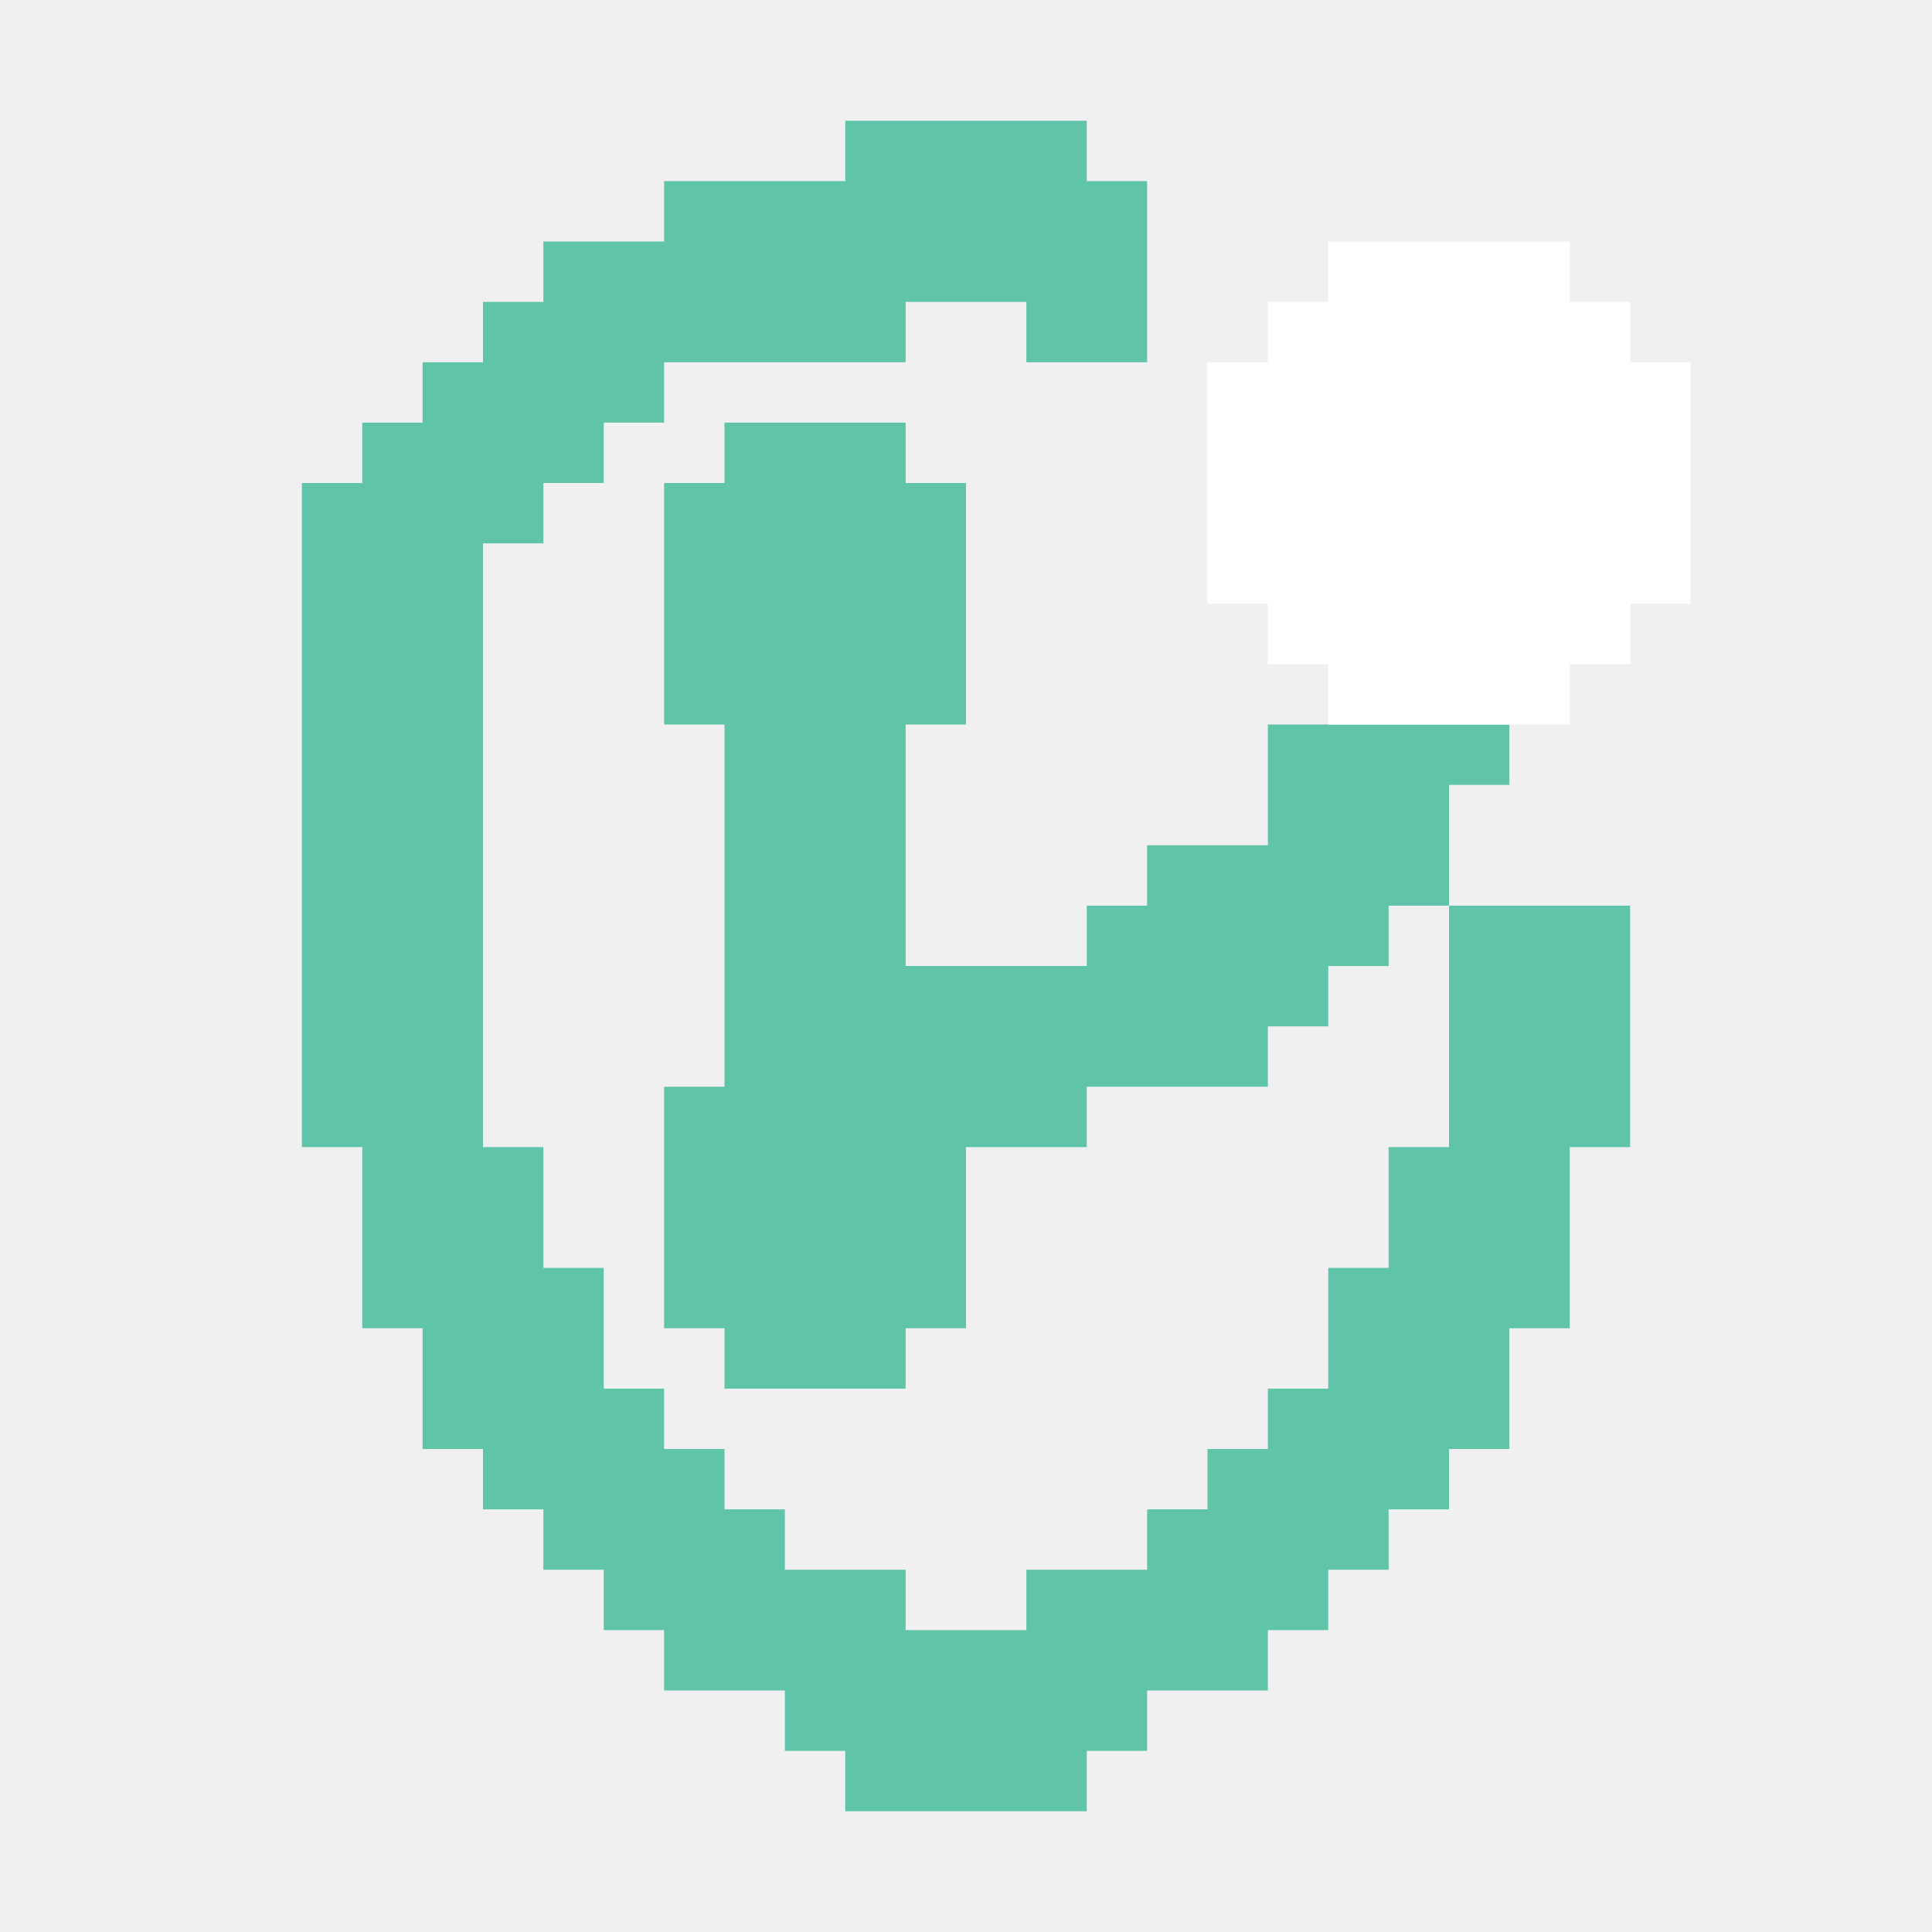
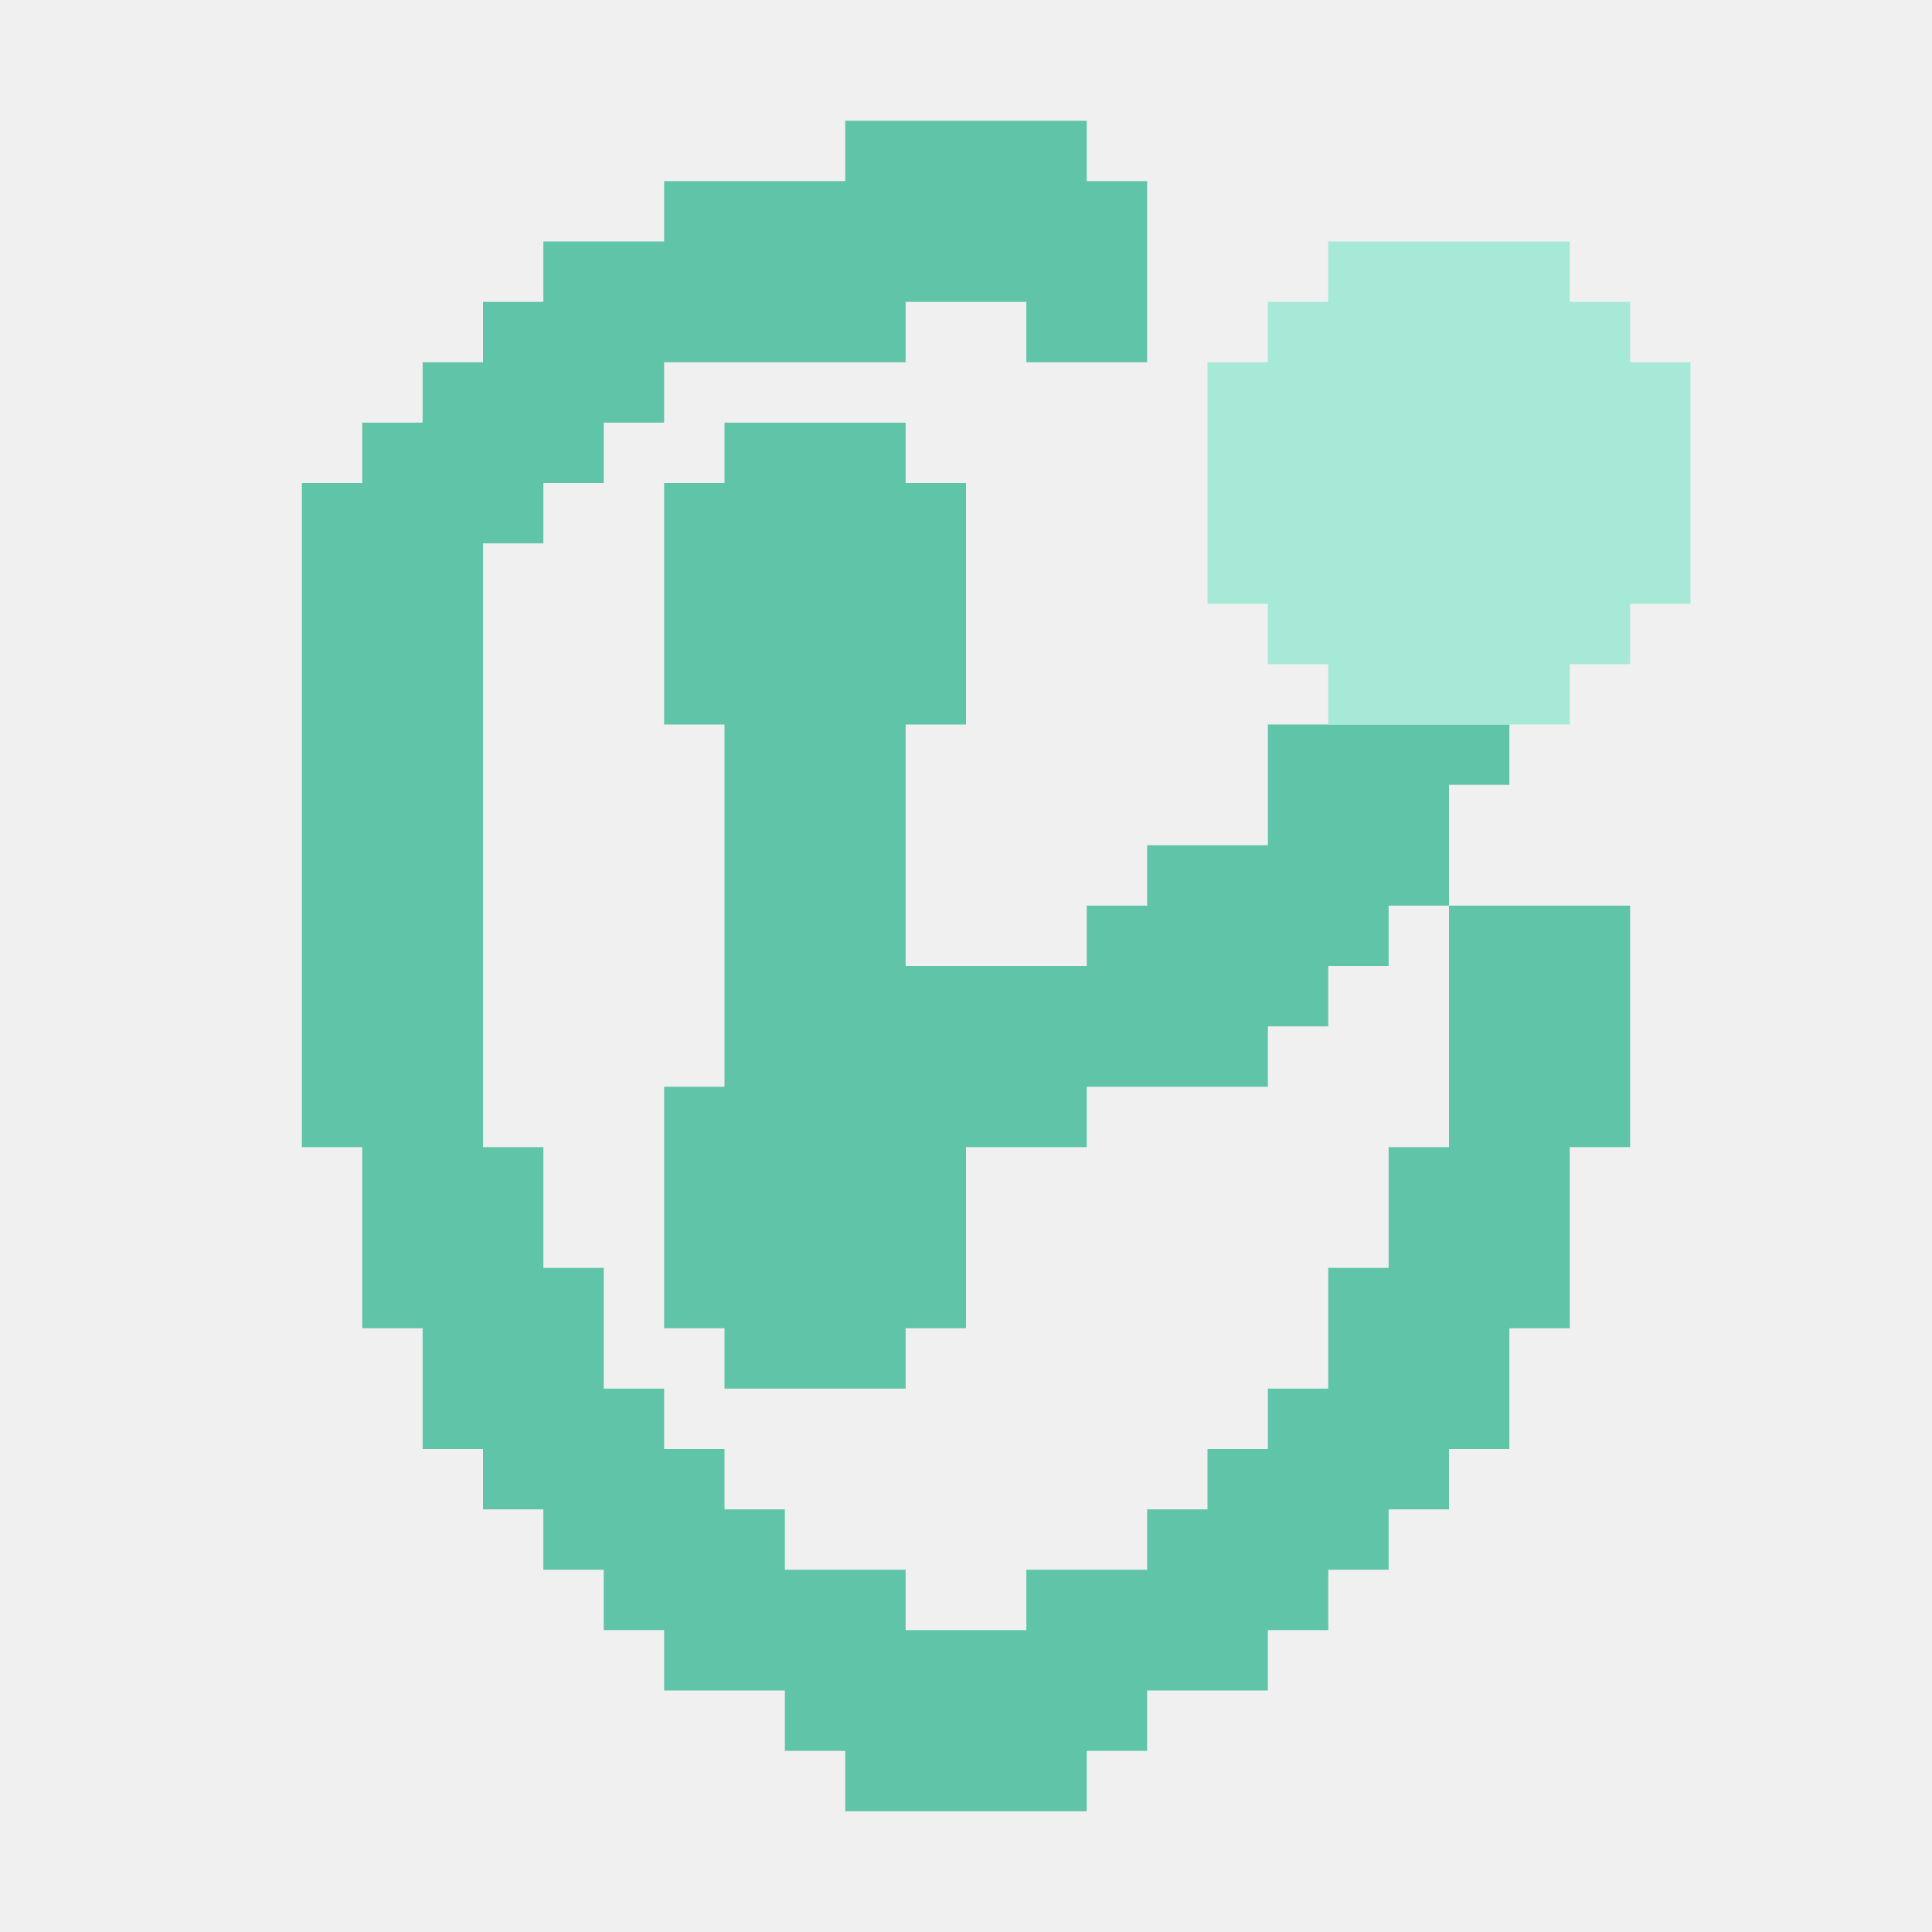
<svg xmlns="http://www.w3.org/2000/svg" viewBox="0 0 32 32">
  <path fill="#5FC4A8" d="M14 2h4v1h-4zm-3 1h8v1h-8zM9 4h10v1H9zM8 5h7v1H8zm9 0h2v1h-2zM7 6h4v1H7zM6 7h4v1H6zm6 0h3v1h-3zM5 8h4v1H5zm6 0h5v4h-5zM5 9h3v10H5zm7 3h3v4h-3zm9 0h4v1h-4zm0 1h3v1h-3zm-2 1h5v1h-5zm-1 1h5v1h-5zm6 0h3v4h-3zm-12 1h10v1H12zm0 1h9v1h-9zm-1 1h7v1h-7zm-5 1h3v2H6zm5 0h5v3h-5zm12 0h3v2h-3zM6 21h4v1H6zm16 0h4v1h-4zM7 22h3v1H7zm5 0h3v1h-3zm10 0h3v1h-3zM7 23h4v1H7zm14 0h4v1h-4zM8 24h4v1H8zm12 0h4v1h-4zM9 25h4v1H9zm10 0h4v1h-4zm-9 1h5v1h-5zm7 0h5v1h-5zm-6 1h10v1H11zm2 1h6v1h-6zm1 1h4v1h-4z" />
-   <path fill="#FFF" d="M22 4h4v1h-4zm-1 1h6v1h-6zm-1 1h8v4h-8zm1 4h6v1h-6zm1 1h4v1h-4z" />
+   <path fill="#A5E9D6" d="M22 4h4v1h-4zm-1 1h6v1h-6zm-1 1h8v4h-8zm1 4h6v1h-6zm1 1h4v1h-4z" />
</svg>
